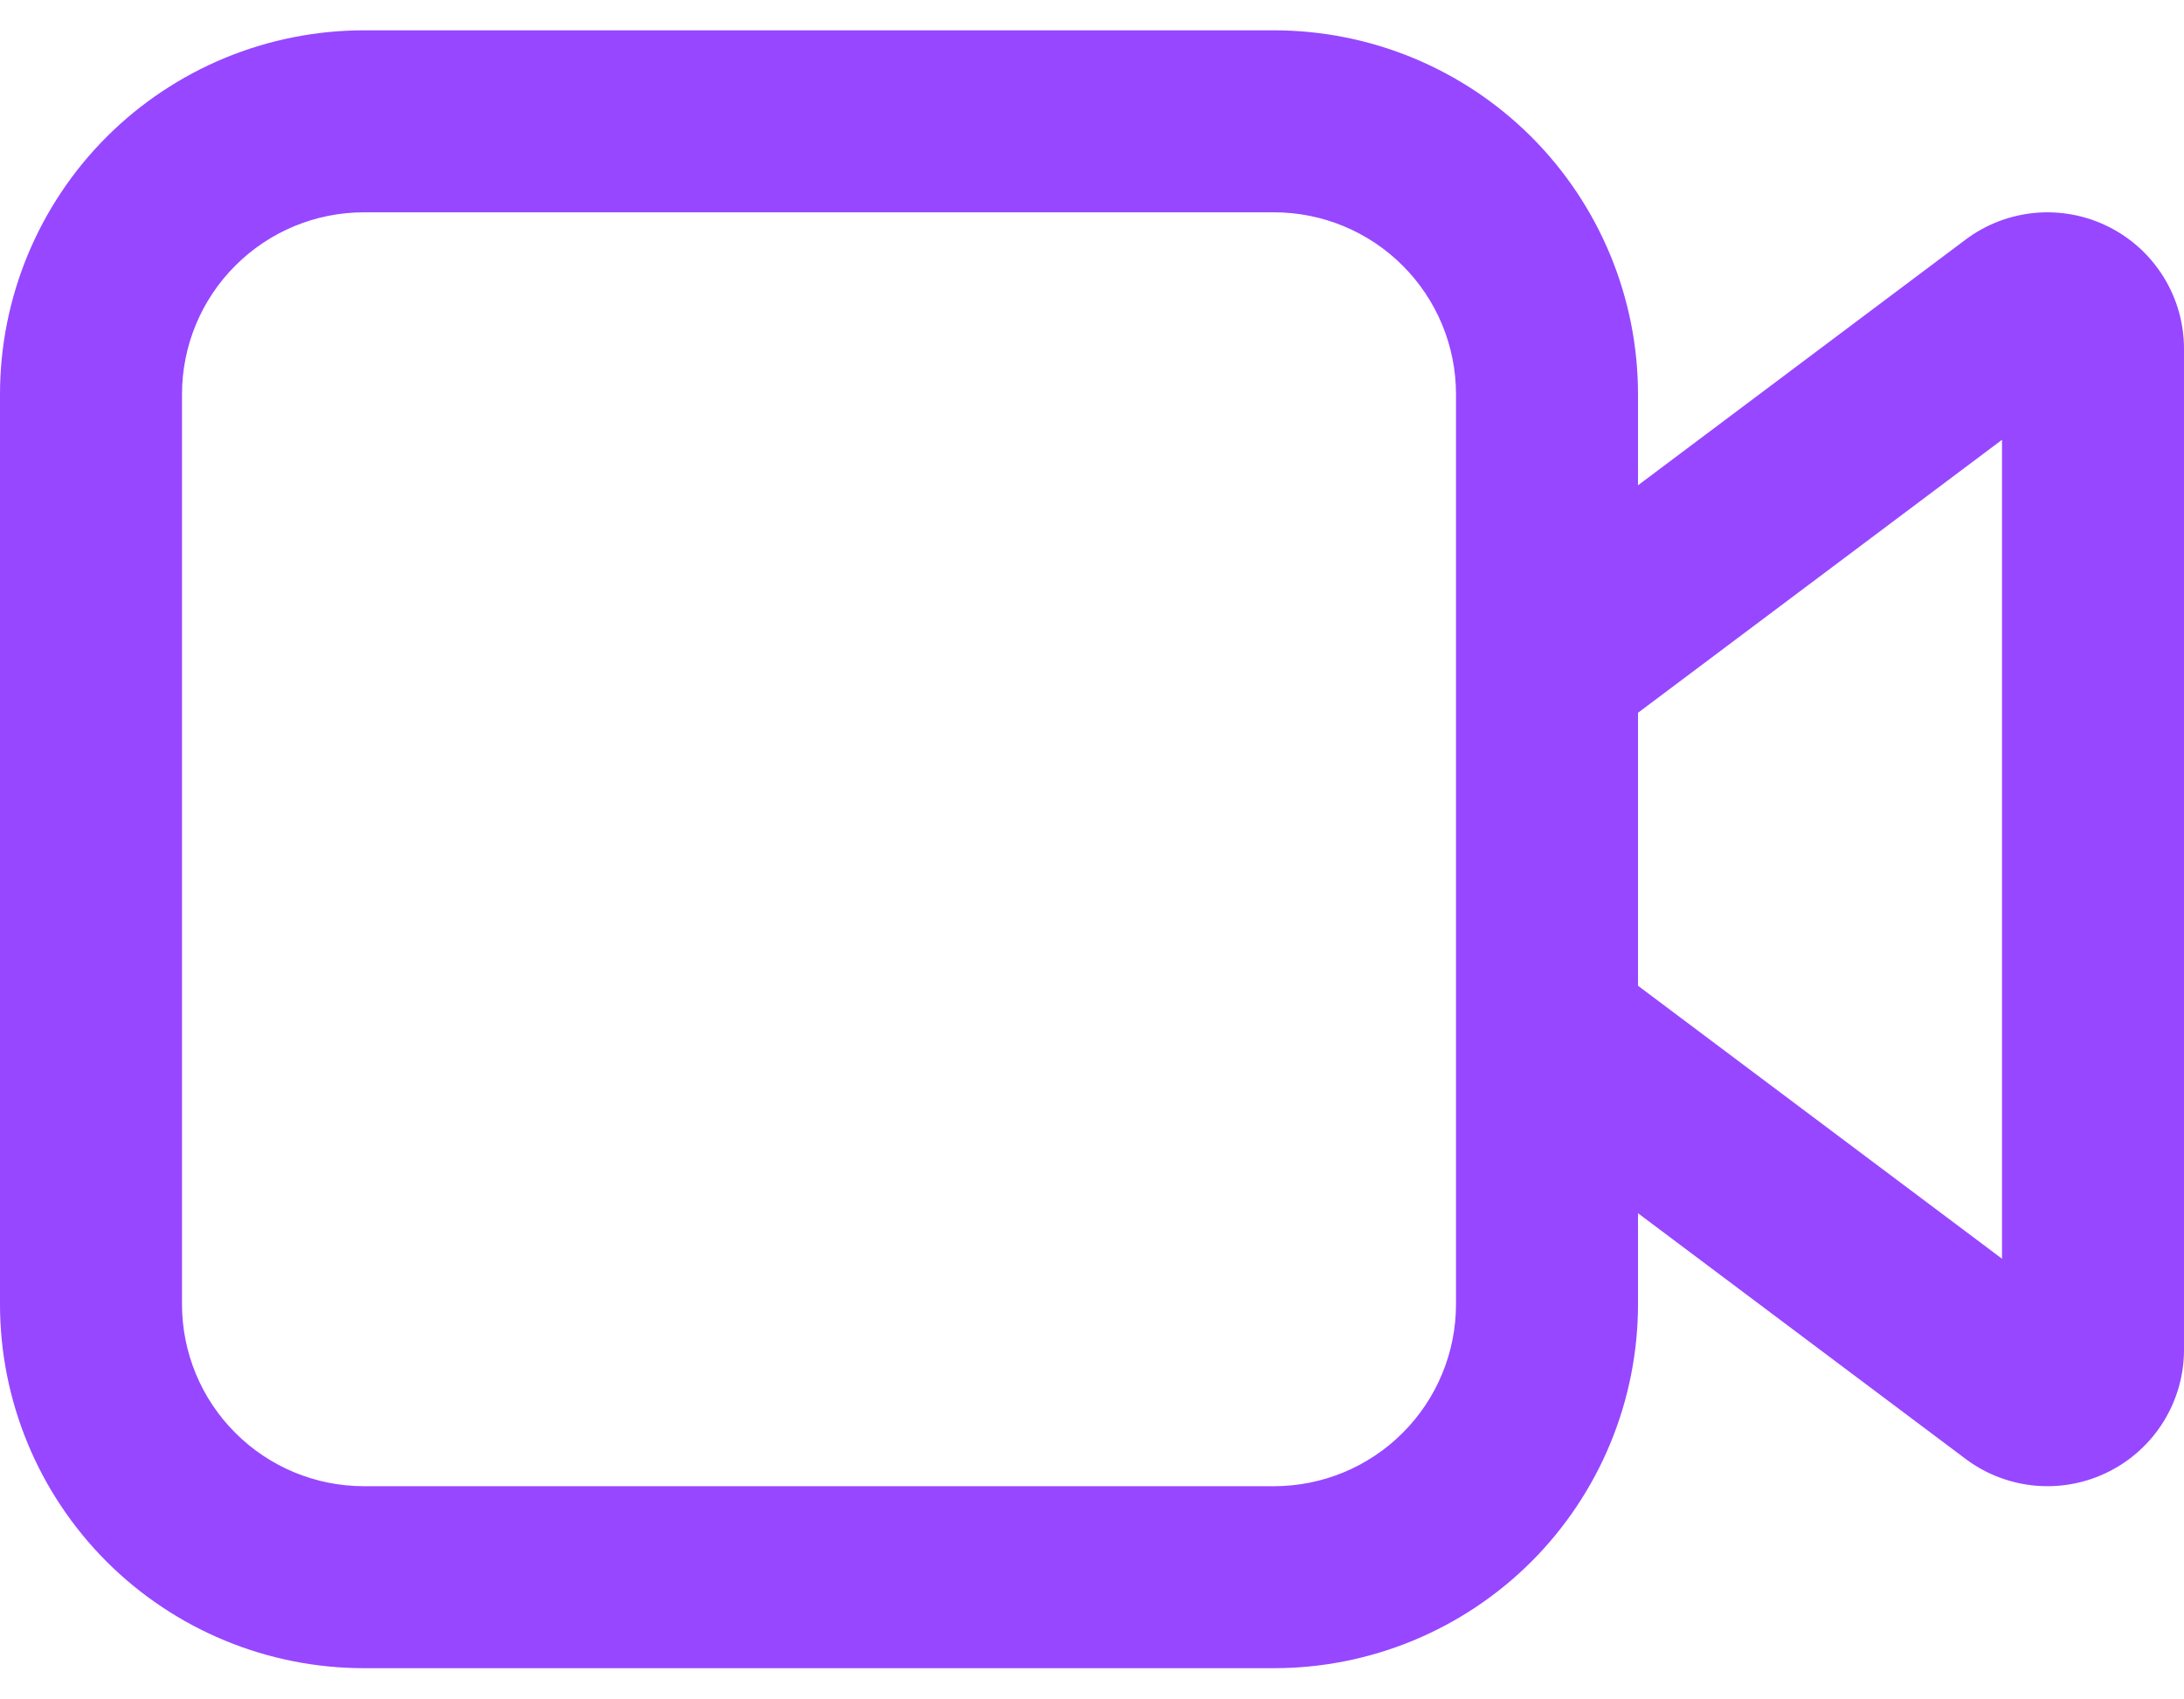
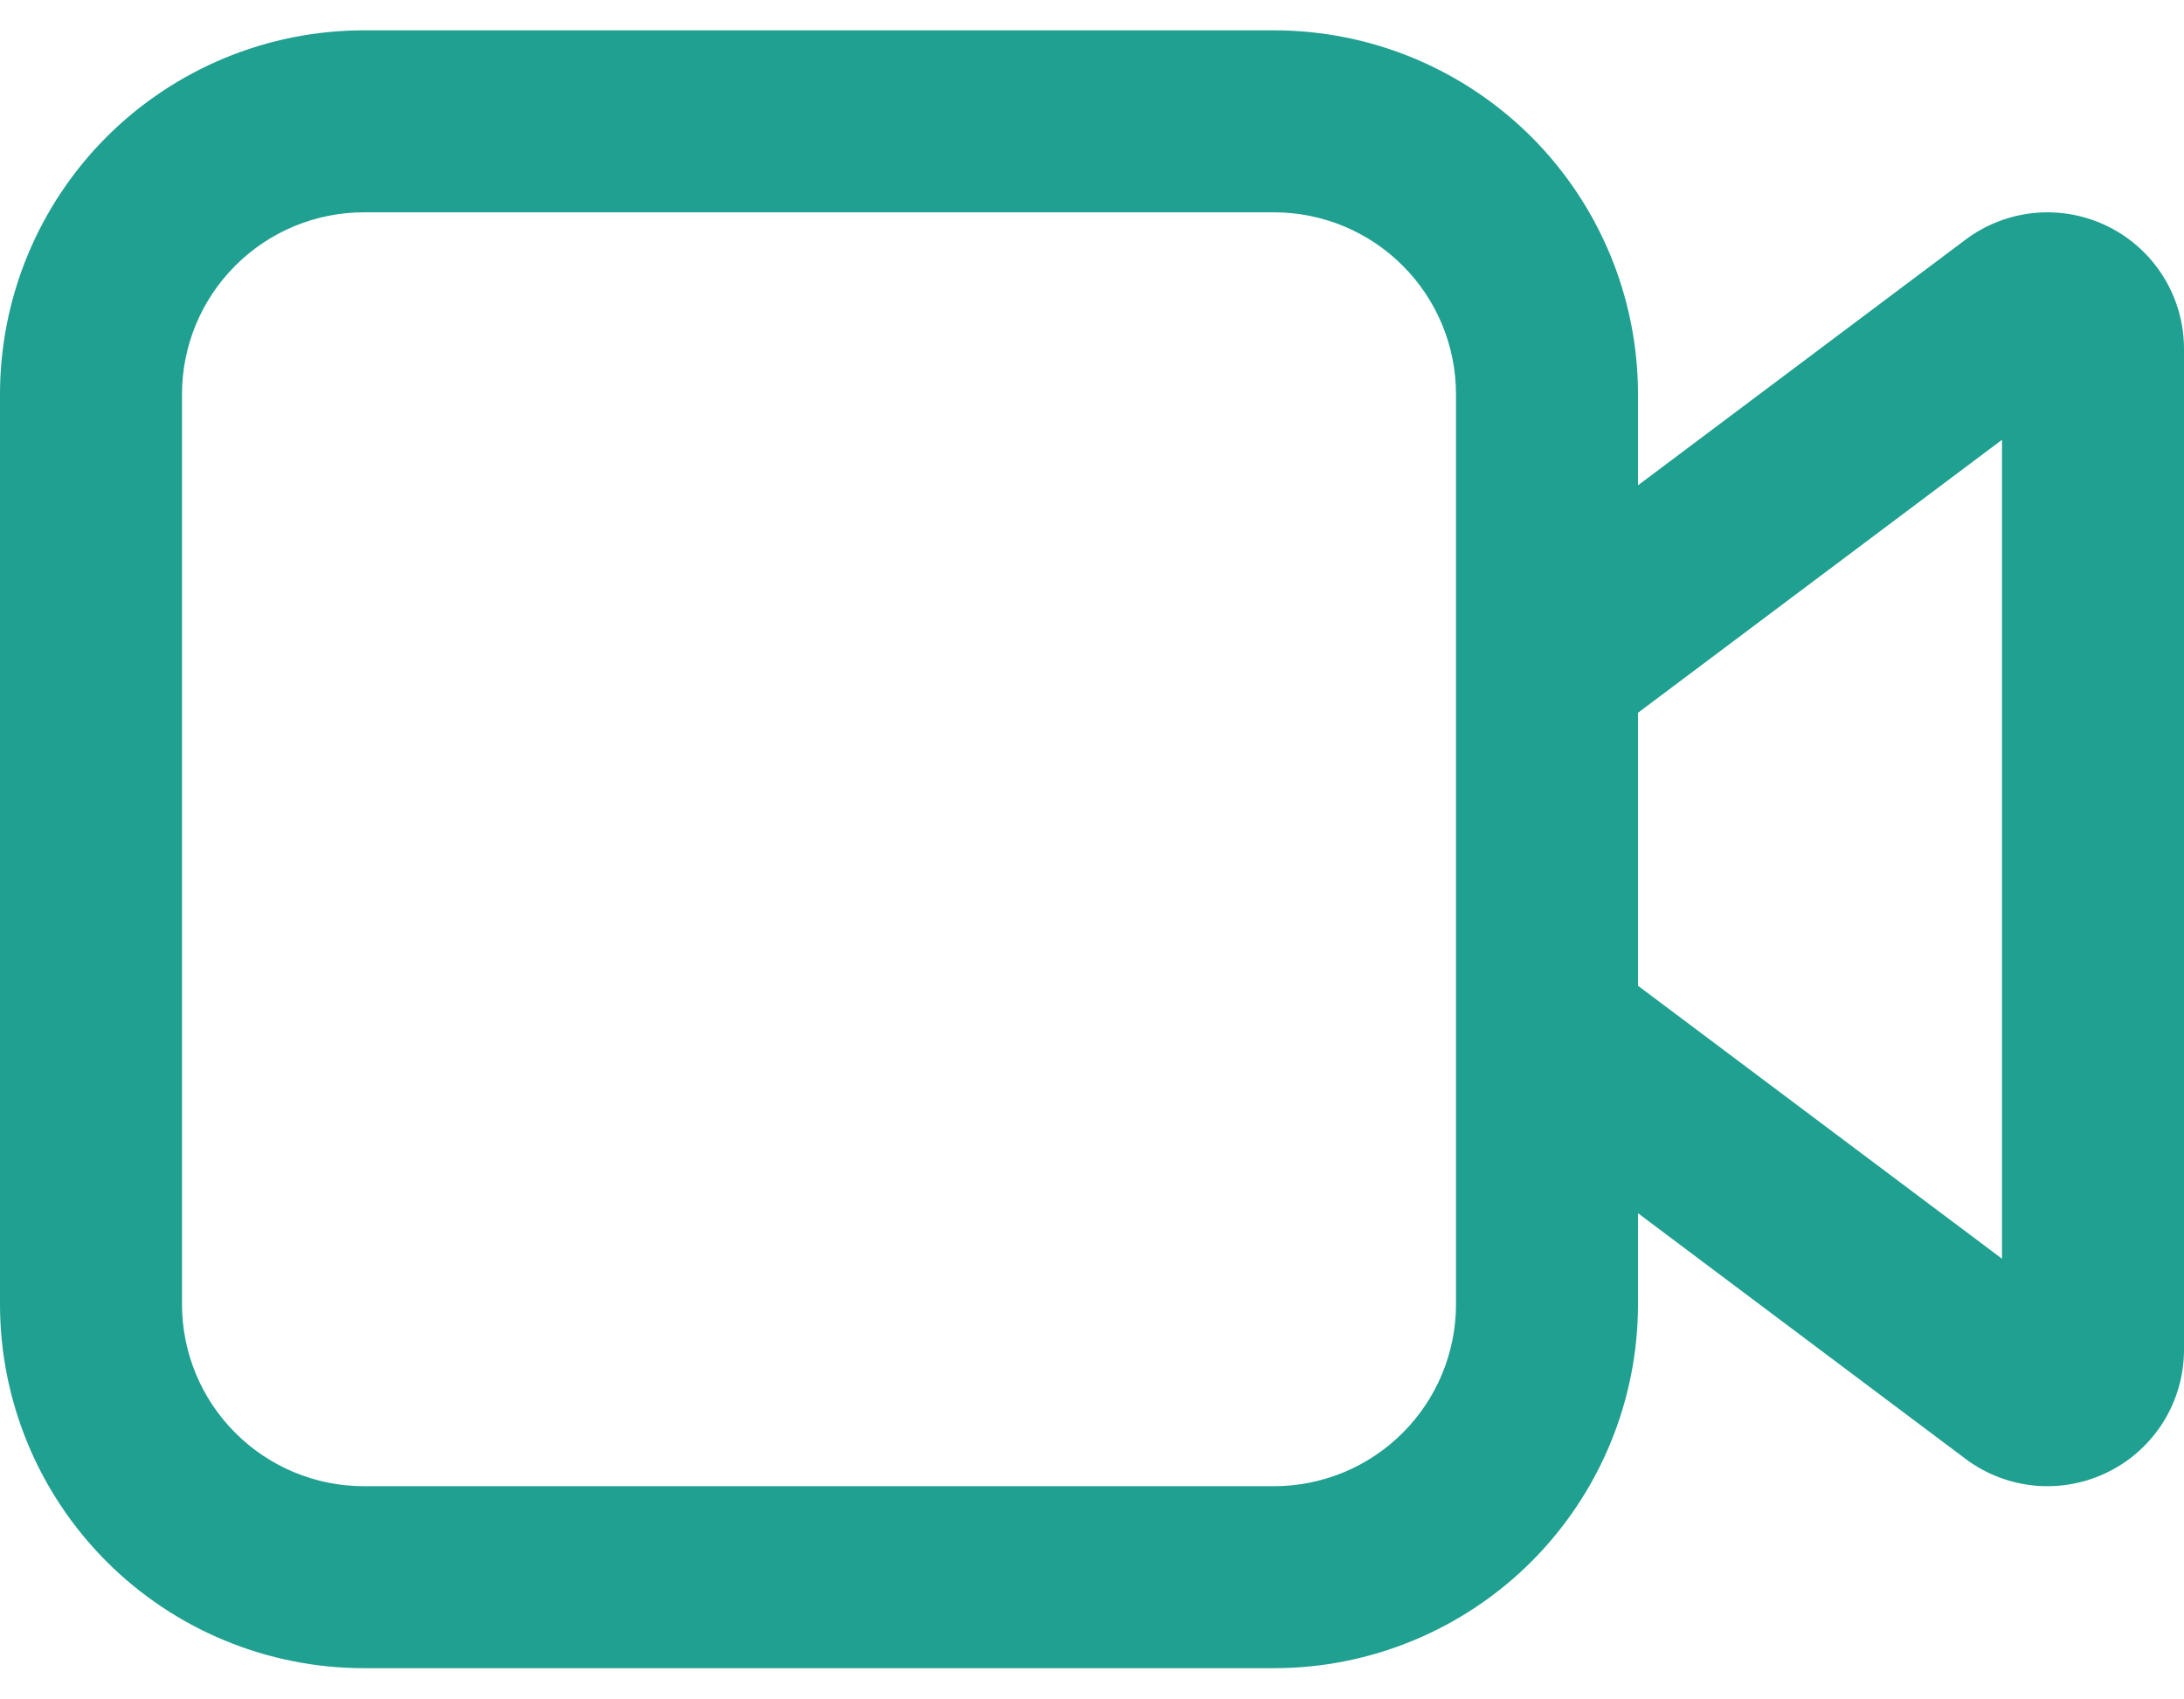
<svg xmlns="http://www.w3.org/2000/svg" width="36" height="28" viewBox="0 0 36 28" fill="none">
-   <path d="M6 0.5C4.409 0.5 2.883 1.132 1.757 2.257C0.632 3.383 0 4.909 0 6.5V21.5C0 23.091 0.632 24.617 1.757 25.743C2.883 26.868 4.409 27.5 6 27.5H21C22.591 27.5 24.117 26.868 25.243 25.743C26.368 24.617 27 23.091 27 21.5V20L32.4 24.05C32.734 24.301 33.132 24.453 33.548 24.491C33.964 24.528 34.383 24.449 34.756 24.262C35.13 24.076 35.444 23.788 35.664 23.433C35.884 23.077 36 22.668 36 22.25V5.75C36 5.332 35.884 4.923 35.664 4.567C35.444 4.212 35.13 3.924 34.756 3.738C34.383 3.551 33.964 3.472 33.548 3.509C33.132 3.547 32.734 3.699 32.4 3.95L27 8V6.5C27 4.909 26.368 3.383 25.243 2.257C24.117 1.132 22.591 0.5 21 0.5H6ZM27 11.75L33 7.25V20.75L27 16.25V11.75ZM24 6.5V21.5C24 22.296 23.684 23.059 23.121 23.621C22.559 24.184 21.796 24.5 21 24.5H6C5.204 24.5 4.441 24.184 3.879 23.621C3.316 23.059 3 22.296 3 21.5V6.5C3 5.704 3.316 4.941 3.879 4.379C4.441 3.816 5.204 3.5 6 3.5H21C21.796 3.5 22.559 3.816 23.121 4.379C23.684 4.941 24 5.704 24 6.5Z" fill="#9747FF" />
+   <path d="M6 0.5C4.409 0.5 2.883 1.132 1.757 2.257C0.632 3.383 0 4.909 0 6.5V21.5C0 23.091 0.632 24.617 1.757 25.743C2.883 26.868 4.409 27.5 6 27.5H21C22.591 27.5 24.117 26.868 25.243 25.743C26.368 24.617 27 23.091 27 21.5V20L32.4 24.05C32.734 24.301 33.132 24.453 33.548 24.491C33.964 24.528 34.383 24.449 34.756 24.262C35.13 24.076 35.444 23.788 35.664 23.433C35.884 23.077 36 22.668 36 22.25V5.75C36 5.332 35.884 4.923 35.664 4.567C35.444 4.212 35.13 3.924 34.756 3.738C34.383 3.551 33.964 3.472 33.548 3.509C33.132 3.547 32.734 3.699 32.4 3.95L27 8V6.5C27 4.909 26.368 3.383 25.243 2.257C24.117 1.132 22.591 0.5 21 0.5H6ZM27 11.75L33 7.25V20.75L27 16.25V11.75ZM24 6.5V21.5C24 22.296 23.684 23.059 23.121 23.621C22.559 24.184 21.796 24.5 21 24.5H6C5.204 24.5 4.441 24.184 3.879 23.621C3.316 23.059 3 22.296 3 21.5V6.5C3 5.704 3.316 4.941 3.879 4.379C4.441 3.816 5.204 3.5 6 3.5H21C21.796 3.5 22.559 3.816 23.121 4.379C23.684 4.941 24 5.704 24 6.5Z" fill="#20a090" />
</svg>
